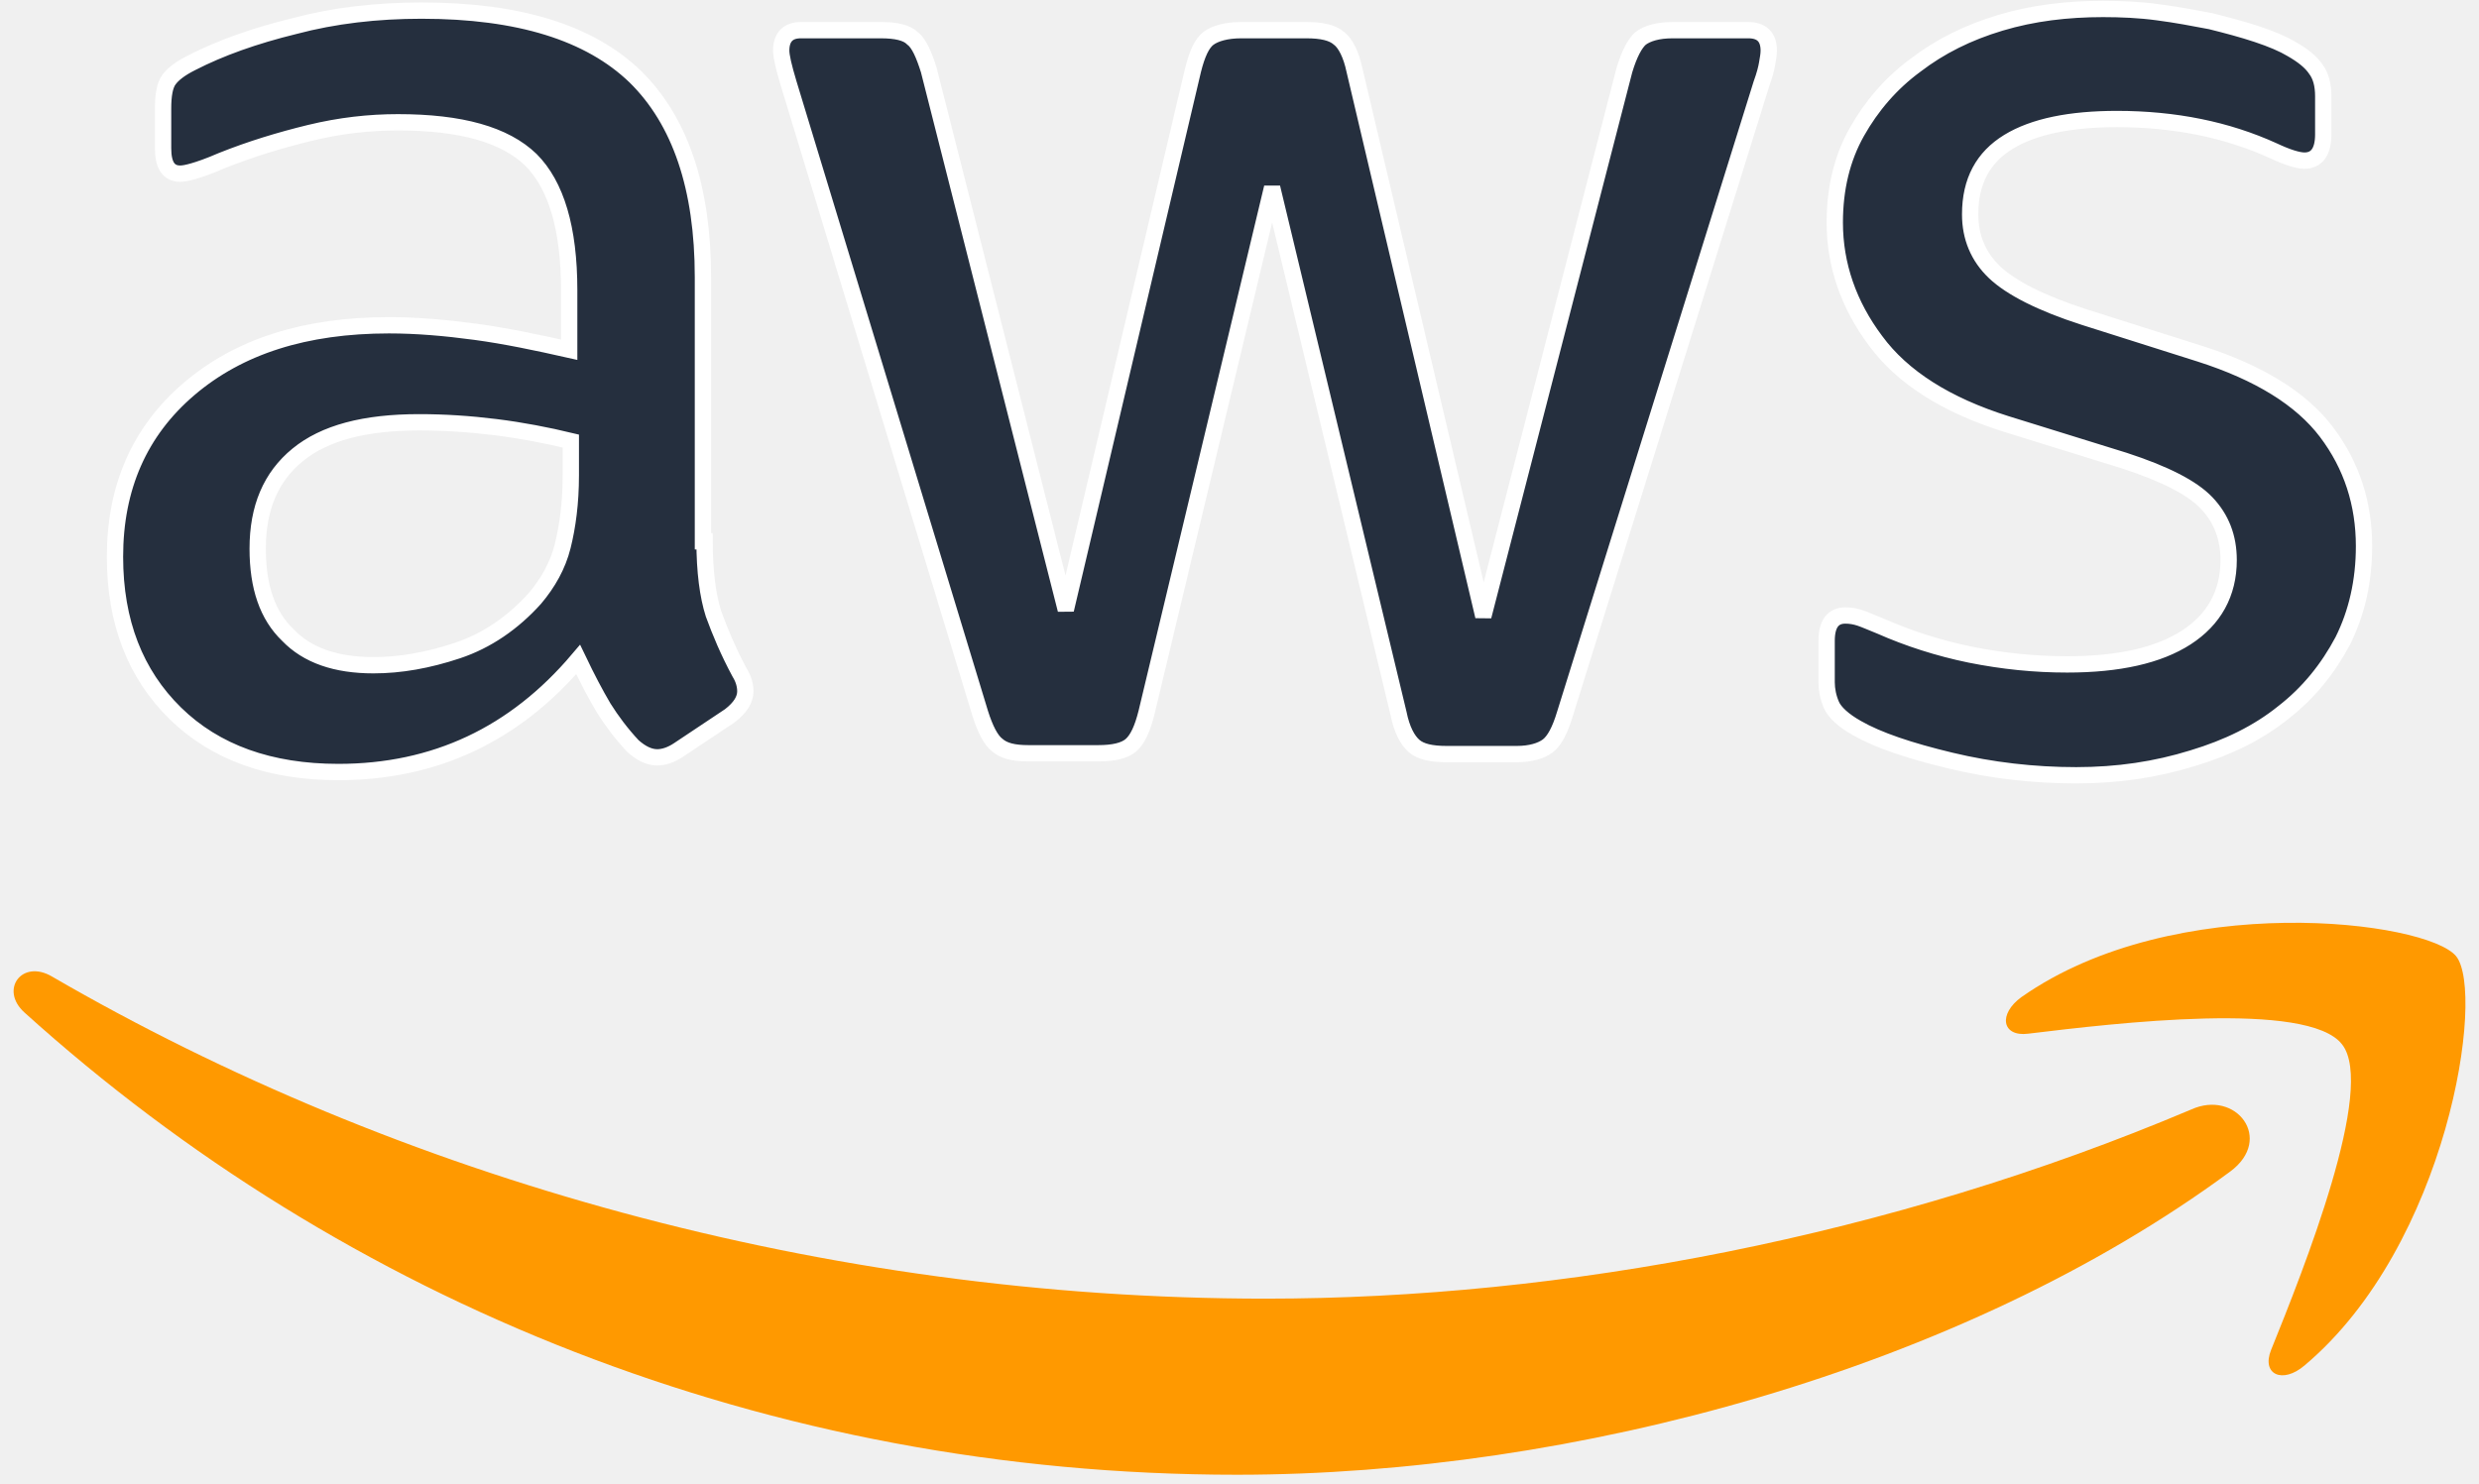
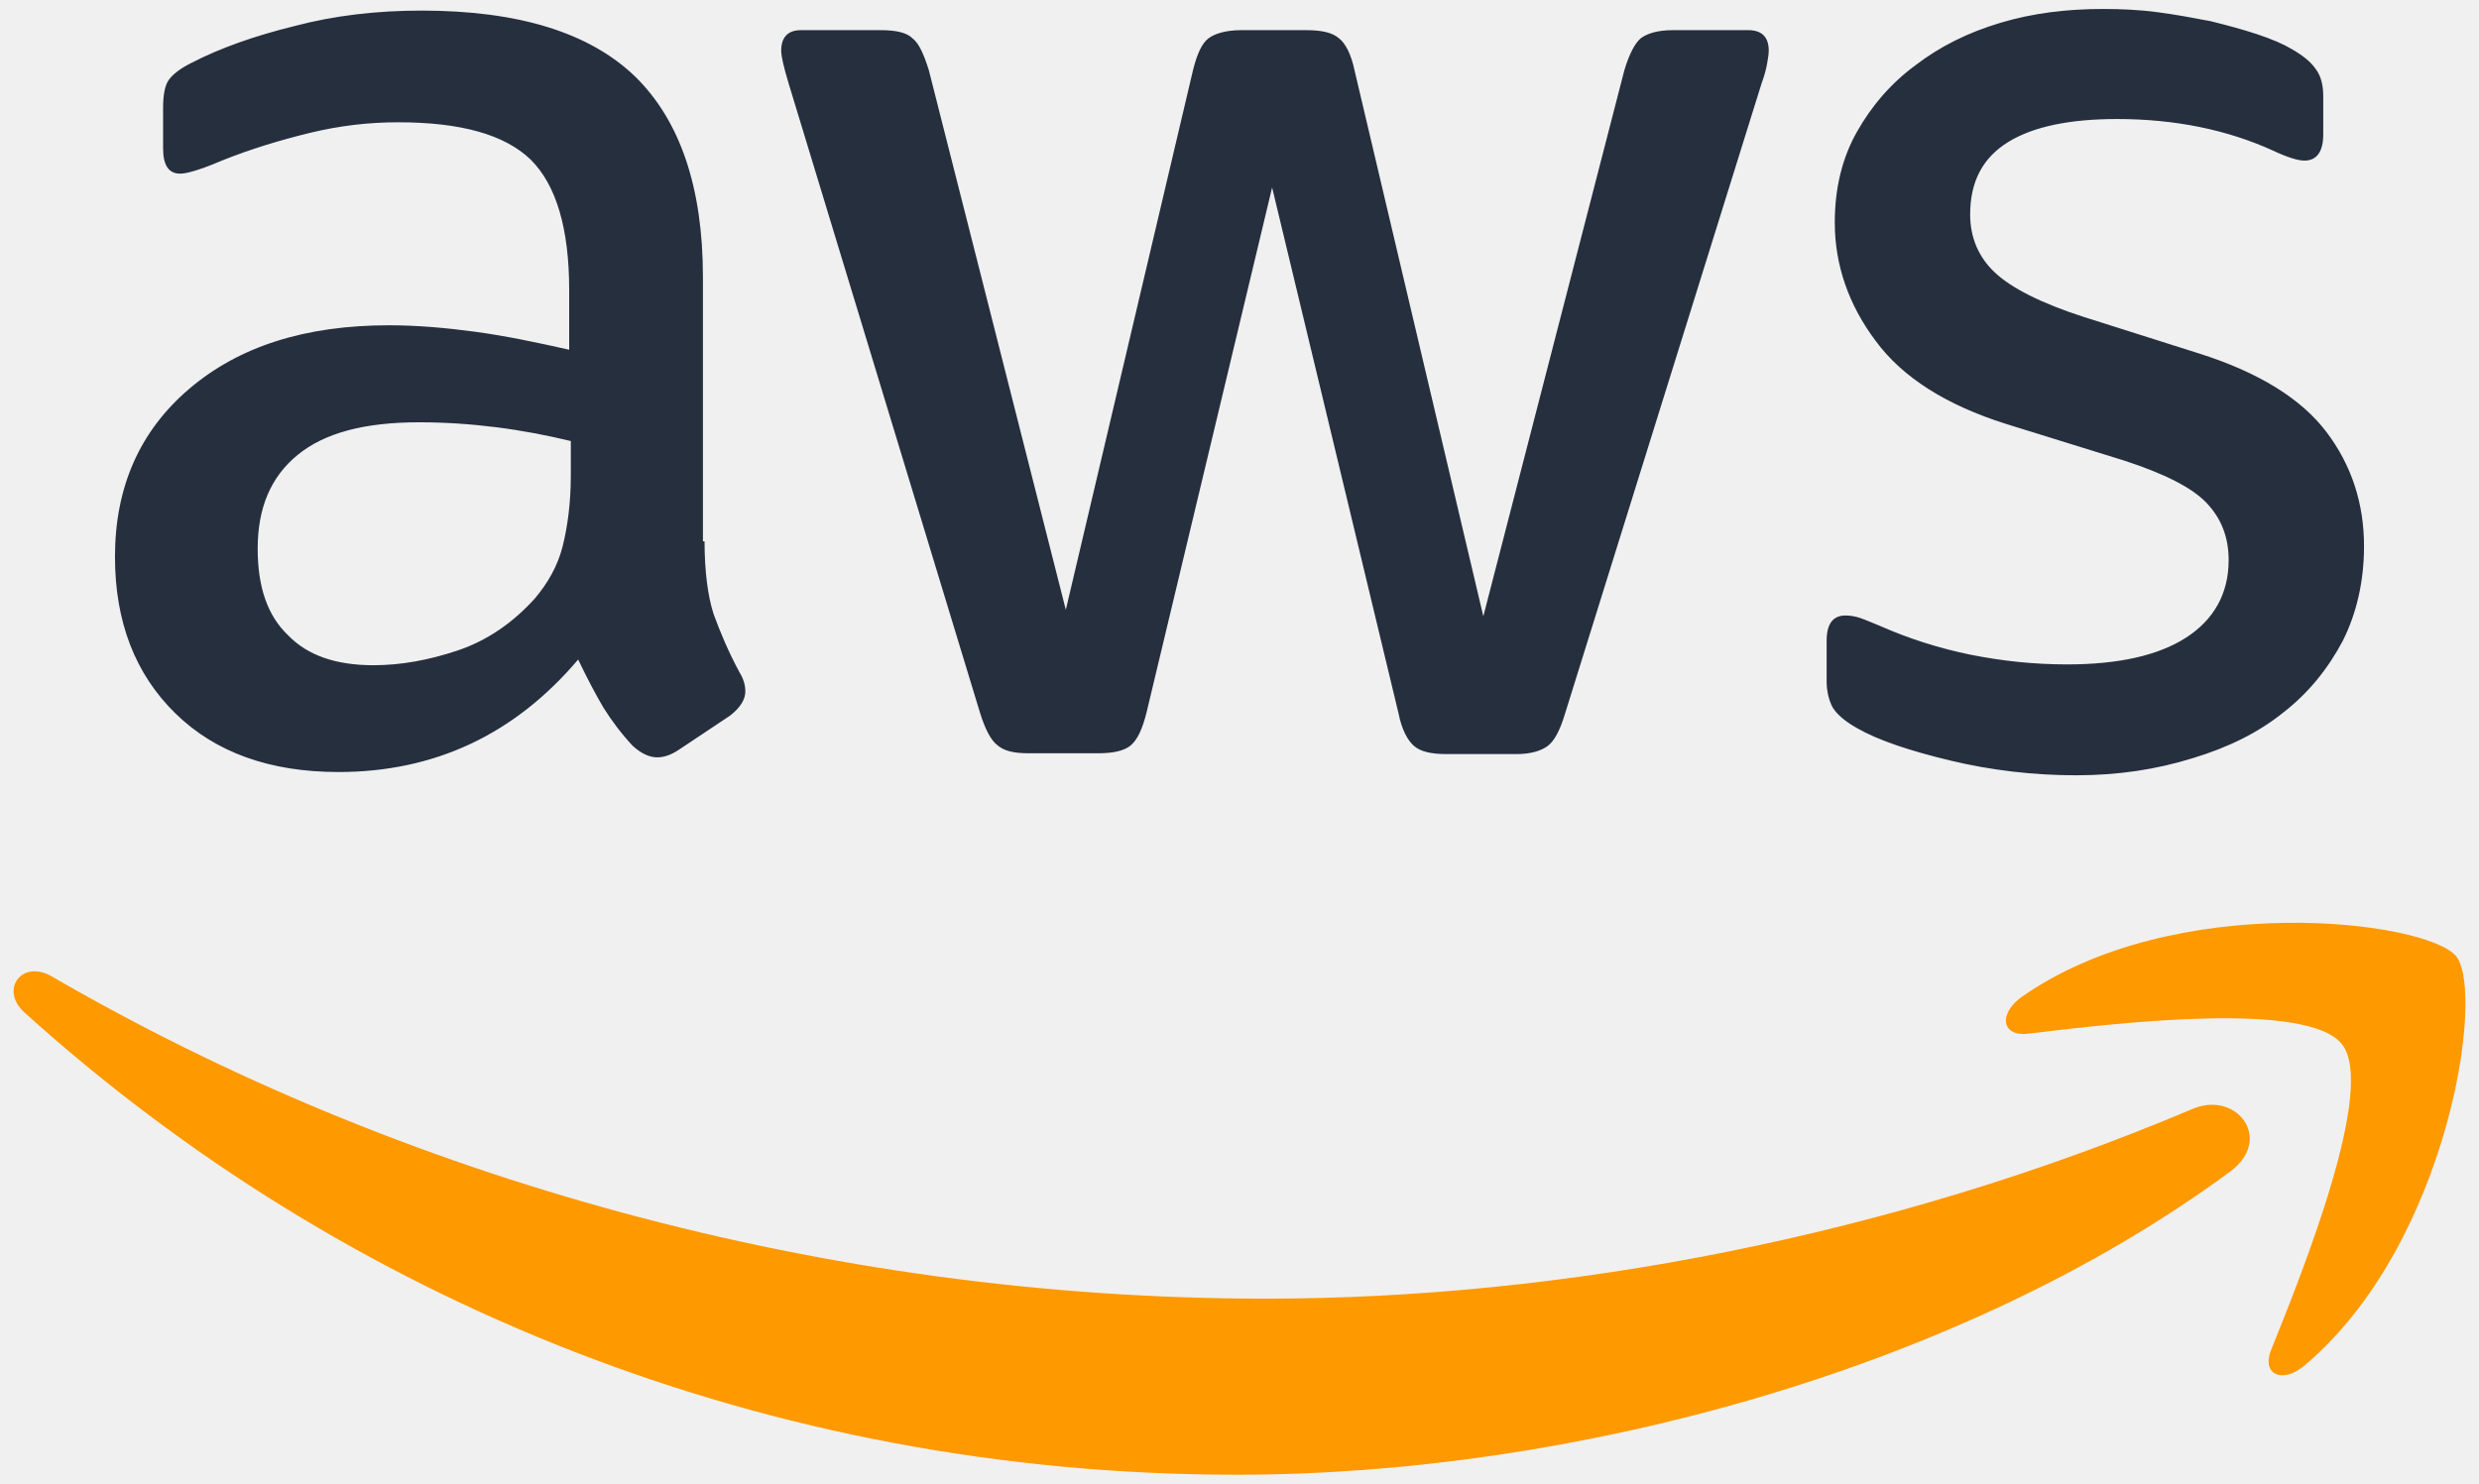
<svg xmlns="http://www.w3.org/2000/svg" version="1.1" id="Layer_1" x="0px" y="0px" viewBox="0 0 304 182" style="enable-background:new 0 0 304 182;" xml:space="preserve">
  <style type="text/css">
-         .st0{fill:#252F3E;stroke:#fff;stroke-width:2;}
-         .st1{fill-rule:evenodd;clip-rule:evenodd;fill:#FF9900;}
+ 	.st0{fill:#252F3E;}
+ 	.st1{fill-rule:evenodd;clip-rule:evenodd;fill:#FF9900;}
</style>
  <g>
    <path class="st0" d="M86.4,66.4c0,3.7,0.4,6.7,1.1,8.9c0.8,2.2,1.8,4.6,3.2,7.2c0.5,0.8,0.7,1.6,0.7,2.3c0,1-0.6,2-1.9,3l-6.3,4.2   c-0.9,0.6-1.8,0.9-2.6,0.9c-1,0-2-0.5-3-1.4C76.2,90,75,88.4,74,86.8c-1-1.7-2-3.6-3.1-5.9c-7.8,9.2-17.6,13.8-29.4,13.8   c-8.4,0-15.1-2.4-20-7.2c-4.9-4.8-7.4-11.2-7.4-19.2c0-8.5,3-15.4,9.1-20.6c6.1-5.2,14.2-7.8,24.5-7.8c3.4,0,6.9,0.3,10.6,0.8   c3.7,0.5,7.5,1.3,11.5,2.2v-7.3c0-7.6-1.6-12.9-4.7-16c-3.2-3.1-8.6-4.6-16.3-4.6c-3.5,0-7.1,0.4-10.8,1.3c-3.7,0.9-7.3,2-10.8,3.4   c-1.6,0.7-2.8,1.1-3.5,1.3c-0.7,0.2-1.2,0.3-1.6,0.3c-1.4,0-2.1-1-2.1-3.1v-4.9c0-1.6,0.2-2.8,0.7-3.5c0.5-0.7,1.4-1.4,2.8-2.1   c3.5-1.8,7.7-3.3,12.6-4.5c4.9-1.3,10.1-1.9,15.6-1.9c11.9,0,20.6,2.7,26.2,8.1c5.5,5.4,8.3,13.6,8.3,24.6V66.4z M45.8,81.6   c3.3,0,6.7-0.6,10.3-1.8c3.6-1.2,6.8-3.4,9.5-6.4c1.6-1.9,2.8-4,3.4-6.4c0.6-2.4,1-5.3,1-8.7v-4.2c-2.9-0.7-6-1.3-9.2-1.7   c-3.2-0.4-6.3-0.6-9.4-0.6c-6.7,0-11.6,1.3-14.9,4c-3.3,2.7-4.9,6.5-4.9,11.5c0,4.7,1.2,8.2,3.7,10.6   C37.7,80.4,41.2,81.6,45.8,81.6z M126.1,92.4c-1.8,0-3-0.3-3.8-1c-0.8-0.6-1.5-2-2.1-3.9L96.7,10.2c-0.6-2-0.9-3.3-0.9-4   c0-1.6,0.8-2.5,2.4-2.5h9.8c1.9,0,3.2,0.3,3.9,1c0.8,0.6,1.4,2,2,3.9l16.8,66.2l15.6-66.2c0.5-2,1.1-3.3,1.9-3.9c0.8-0.6,2.2-1,4-1   h8c1.9,0,3.2,0.3,4,1c0.8,0.6,1.5,2,1.9,3.9l15.8,67l17.3-67c0.6-2,1.3-3.3,2-3.9c0.8-0.6,2.1-1,3.9-1h9.3c1.6,0,2.5,0.8,2.5,2.5   c0,0.5-0.1,1-0.2,1.6c-0.1,0.6-0.3,1.4-0.7,2.5l-24.1,77.3c-0.6,2-1.3,3.3-2.1,3.9c-0.8,0.6-2.1,1-3.8,1h-8.6c-1.9,0-3.2-0.3-4-1   c-0.8-0.7-1.5-2-1.9-4L156,23l-15.4,64.4c-0.5,2-1.1,3.3-1.9,4c-0.8,0.7-2.2,1-4,1H126.1z M254.6,95.1c-5.2,0-10.4-0.6-15.4-1.8   c-5-1.2-8.9-2.5-11.5-4c-1.6-0.9-2.7-1.9-3.1-2.8c-0.4-0.9-0.6-1.9-0.6-2.8v-5.1c0-2.1,0.8-3.1,2.3-3.1c0.6,0,1.2,0.1,1.8,0.3   c0.6,0.2,1.5,0.6,2.5,1c3.4,1.5,7.1,2.7,11,3.5c4,0.8,7.9,1.2,11.9,1.2c6.3,0,11.2-1.1,14.6-3.3c3.4-2.2,5.2-5.4,5.2-9.5   c0-2.8-0.9-5.1-2.7-7c-1.8-1.9-5.2-3.6-10.1-5.2L246,52c-7.3-2.3-12.7-5.7-16-10.2c-3.3-4.4-5-9.3-5-14.5c0-4.2,0.9-7.9,2.7-11.1   c1.8-3.2,4.2-6,7.2-8.2c3-2.3,6.4-4,10.4-5.2c4-1.2,8.2-1.7,12.6-1.7c2.2,0,4.5,0.1,6.7,0.4c2.3,0.3,4.4,0.7,6.5,1.1   c2,0.5,3.9,1,5.7,1.6c1.8,0.6,3.2,1.2,4.2,1.8c1.4,0.8,2.4,1.6,3,2.5c0.6,0.8,0.9,1.9,0.9,3.3v4.7c0,2.1-0.8,3.2-2.3,3.2   c-0.8,0-2.1-0.4-3.8-1.2c-5.7-2.6-12.1-3.9-19.2-3.9c-5.7,0-10.2,0.9-13.3,2.8c-3.1,1.9-4.7,4.8-4.7,8.9c0,2.8,1,5.2,3,7.1   c2,1.9,5.7,3.8,11,5.5l14.2,4.5c7.2,2.3,12.4,5.5,15.5,9.6c3.1,4.1,4.6,8.8,4.6,14c0,4.3-0.9,8.2-2.6,11.6   c-1.8,3.4-4.2,6.4-7.3,8.8c-3.1,2.5-6.8,4.3-11.1,5.6C264.4,94.4,259.7,95.1,254.6,95.1z" />
    <g>
      <path class="st1" d="M273.5,143.7c-32.9,24.3-80.7,37.2-121.8,37.2c-57.6,0-109.5-21.3-148.7-56.7c-3.1-2.8-0.3-6.6,3.4-4.4    c42.4,24.6,94.7,39.5,148.8,39.5c36.5,0,76.6-7.6,113.5-23.2C274.2,133.6,278.9,139.7,273.5,143.7z" />
      <path class="st1" d="M287.2,128.1c-4.2-5.4-27.8-2.6-38.5-1.3c-3.2,0.4-3.7-2.4-0.8-4.5c18.8-13.2,49.7-9.4,53.3-5    c3.6,4.5-1,35.4-18.6,50.2c-2.7,2.3-5.3,1.1-4.1-1.9C282.5,155.7,291.4,133.4,287.2,128.1z" />
    </g>
  </g>
</svg>
